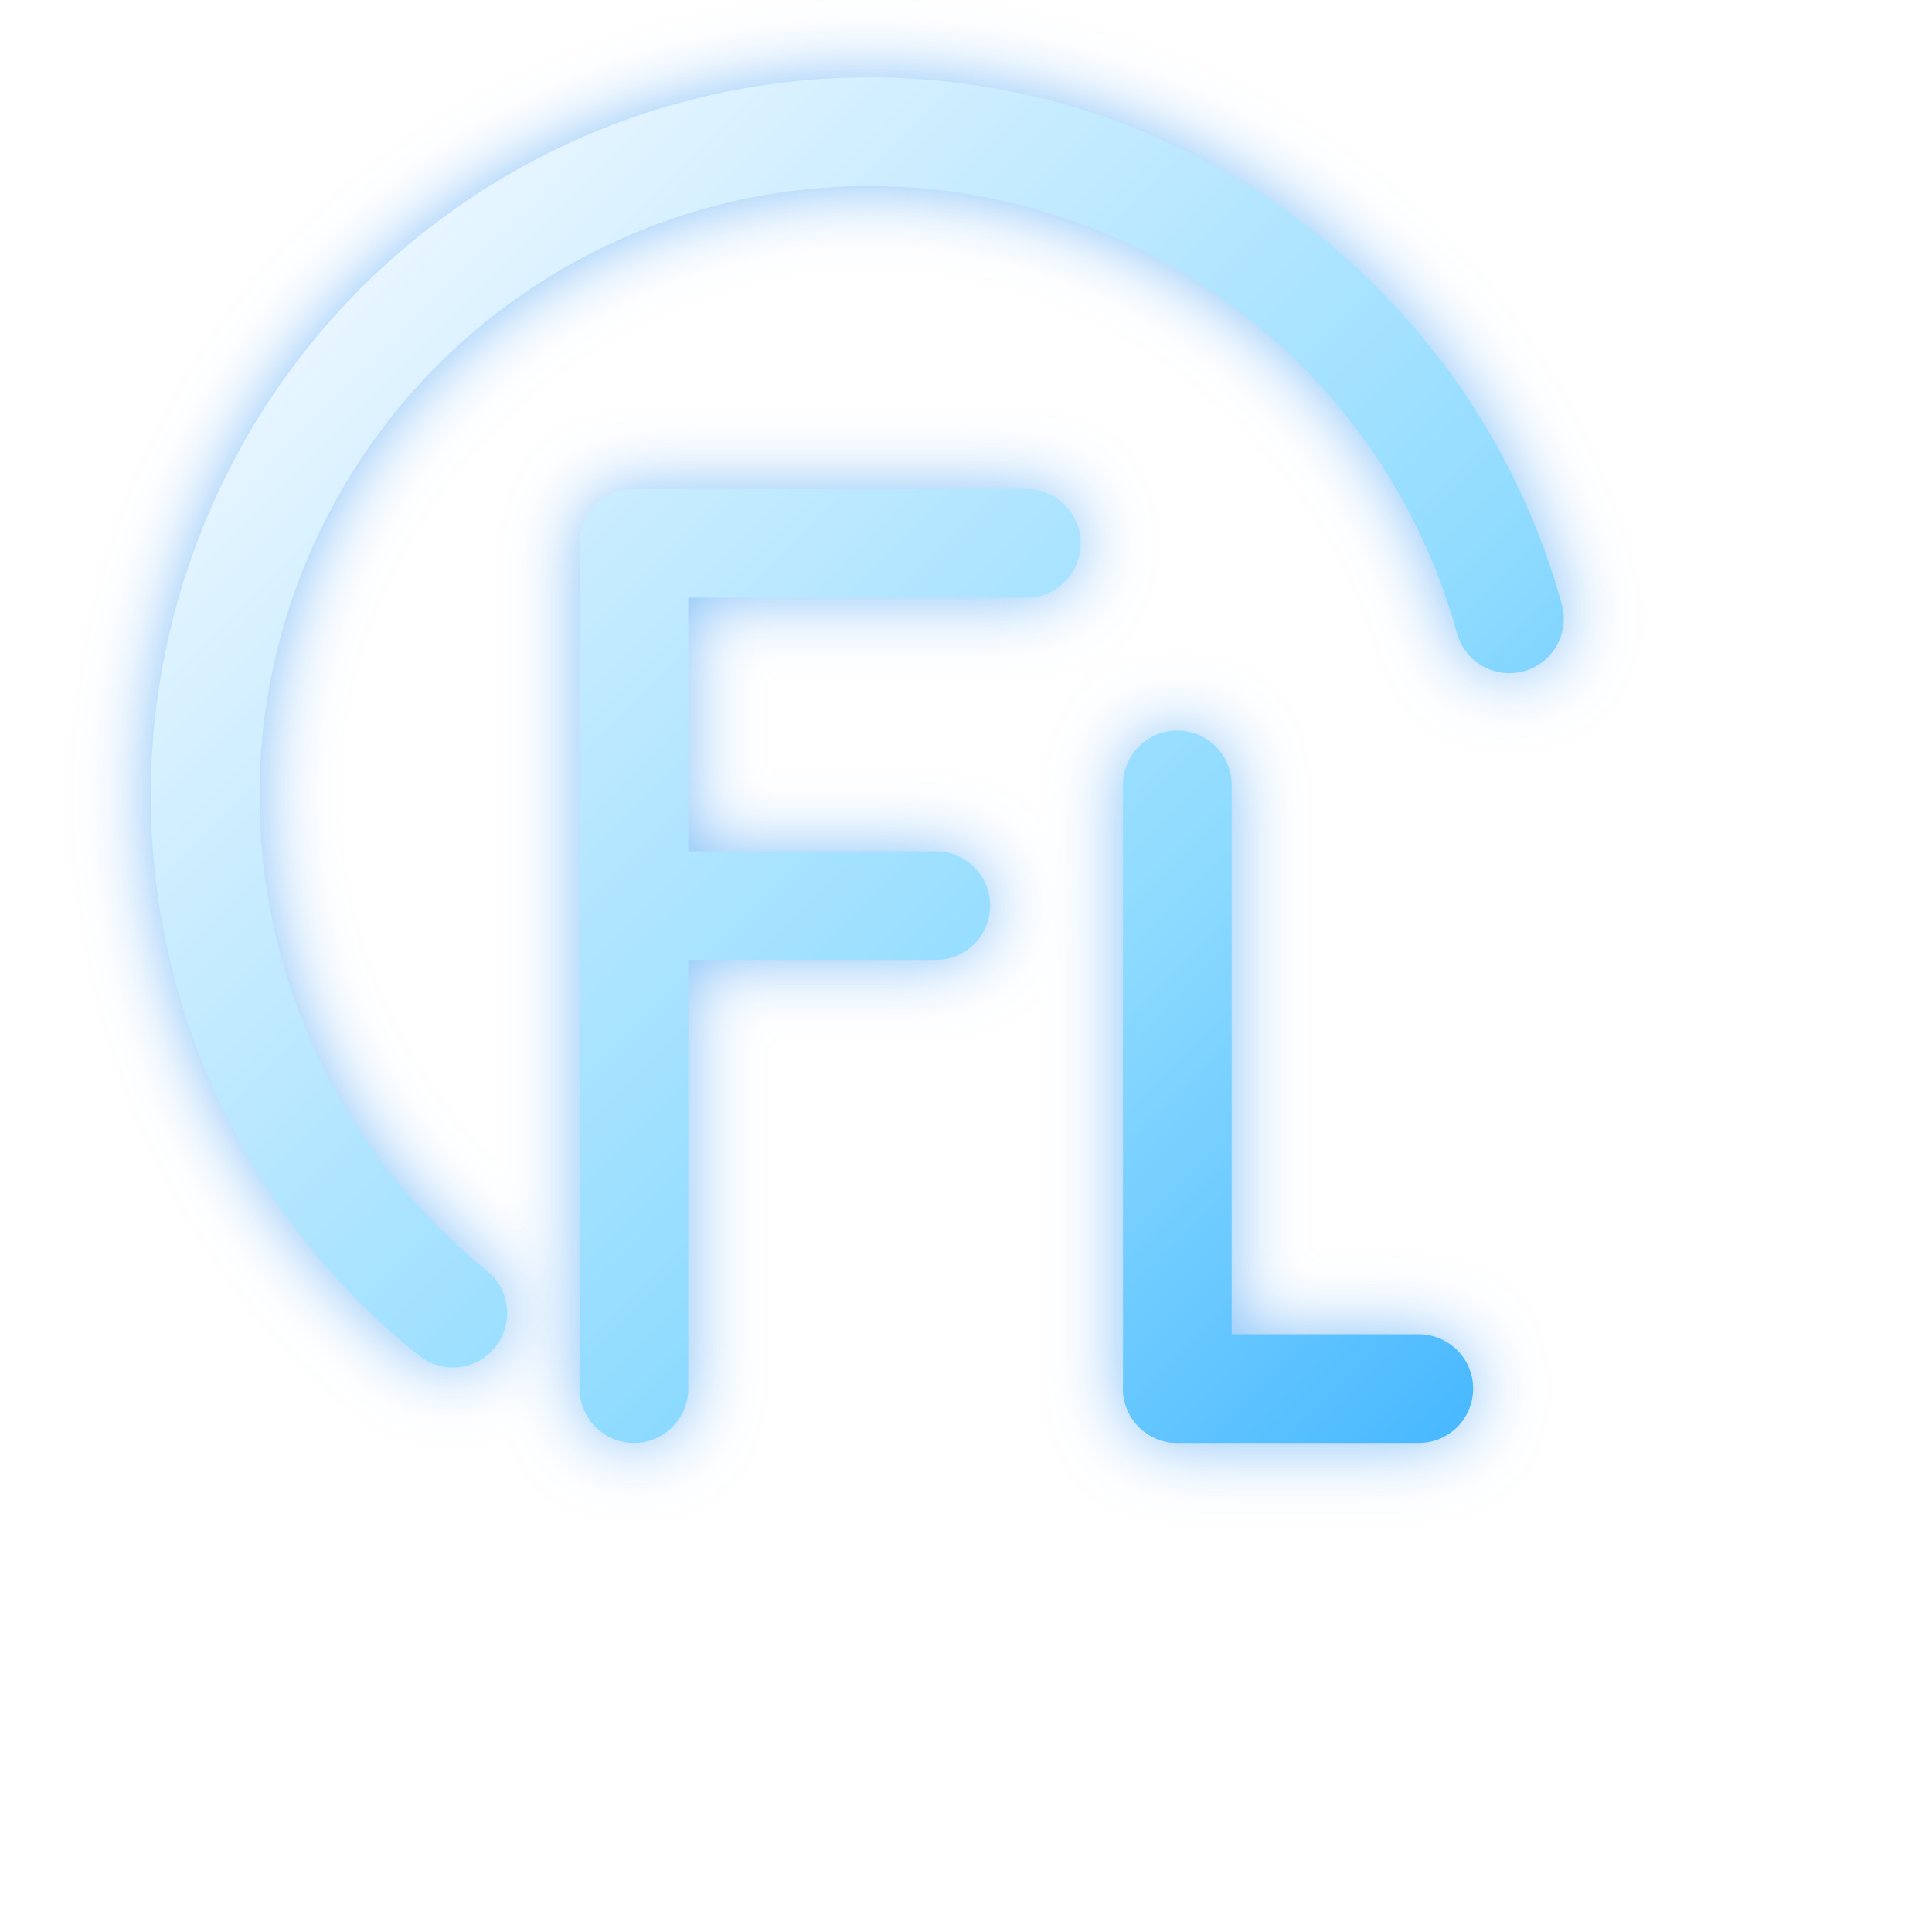
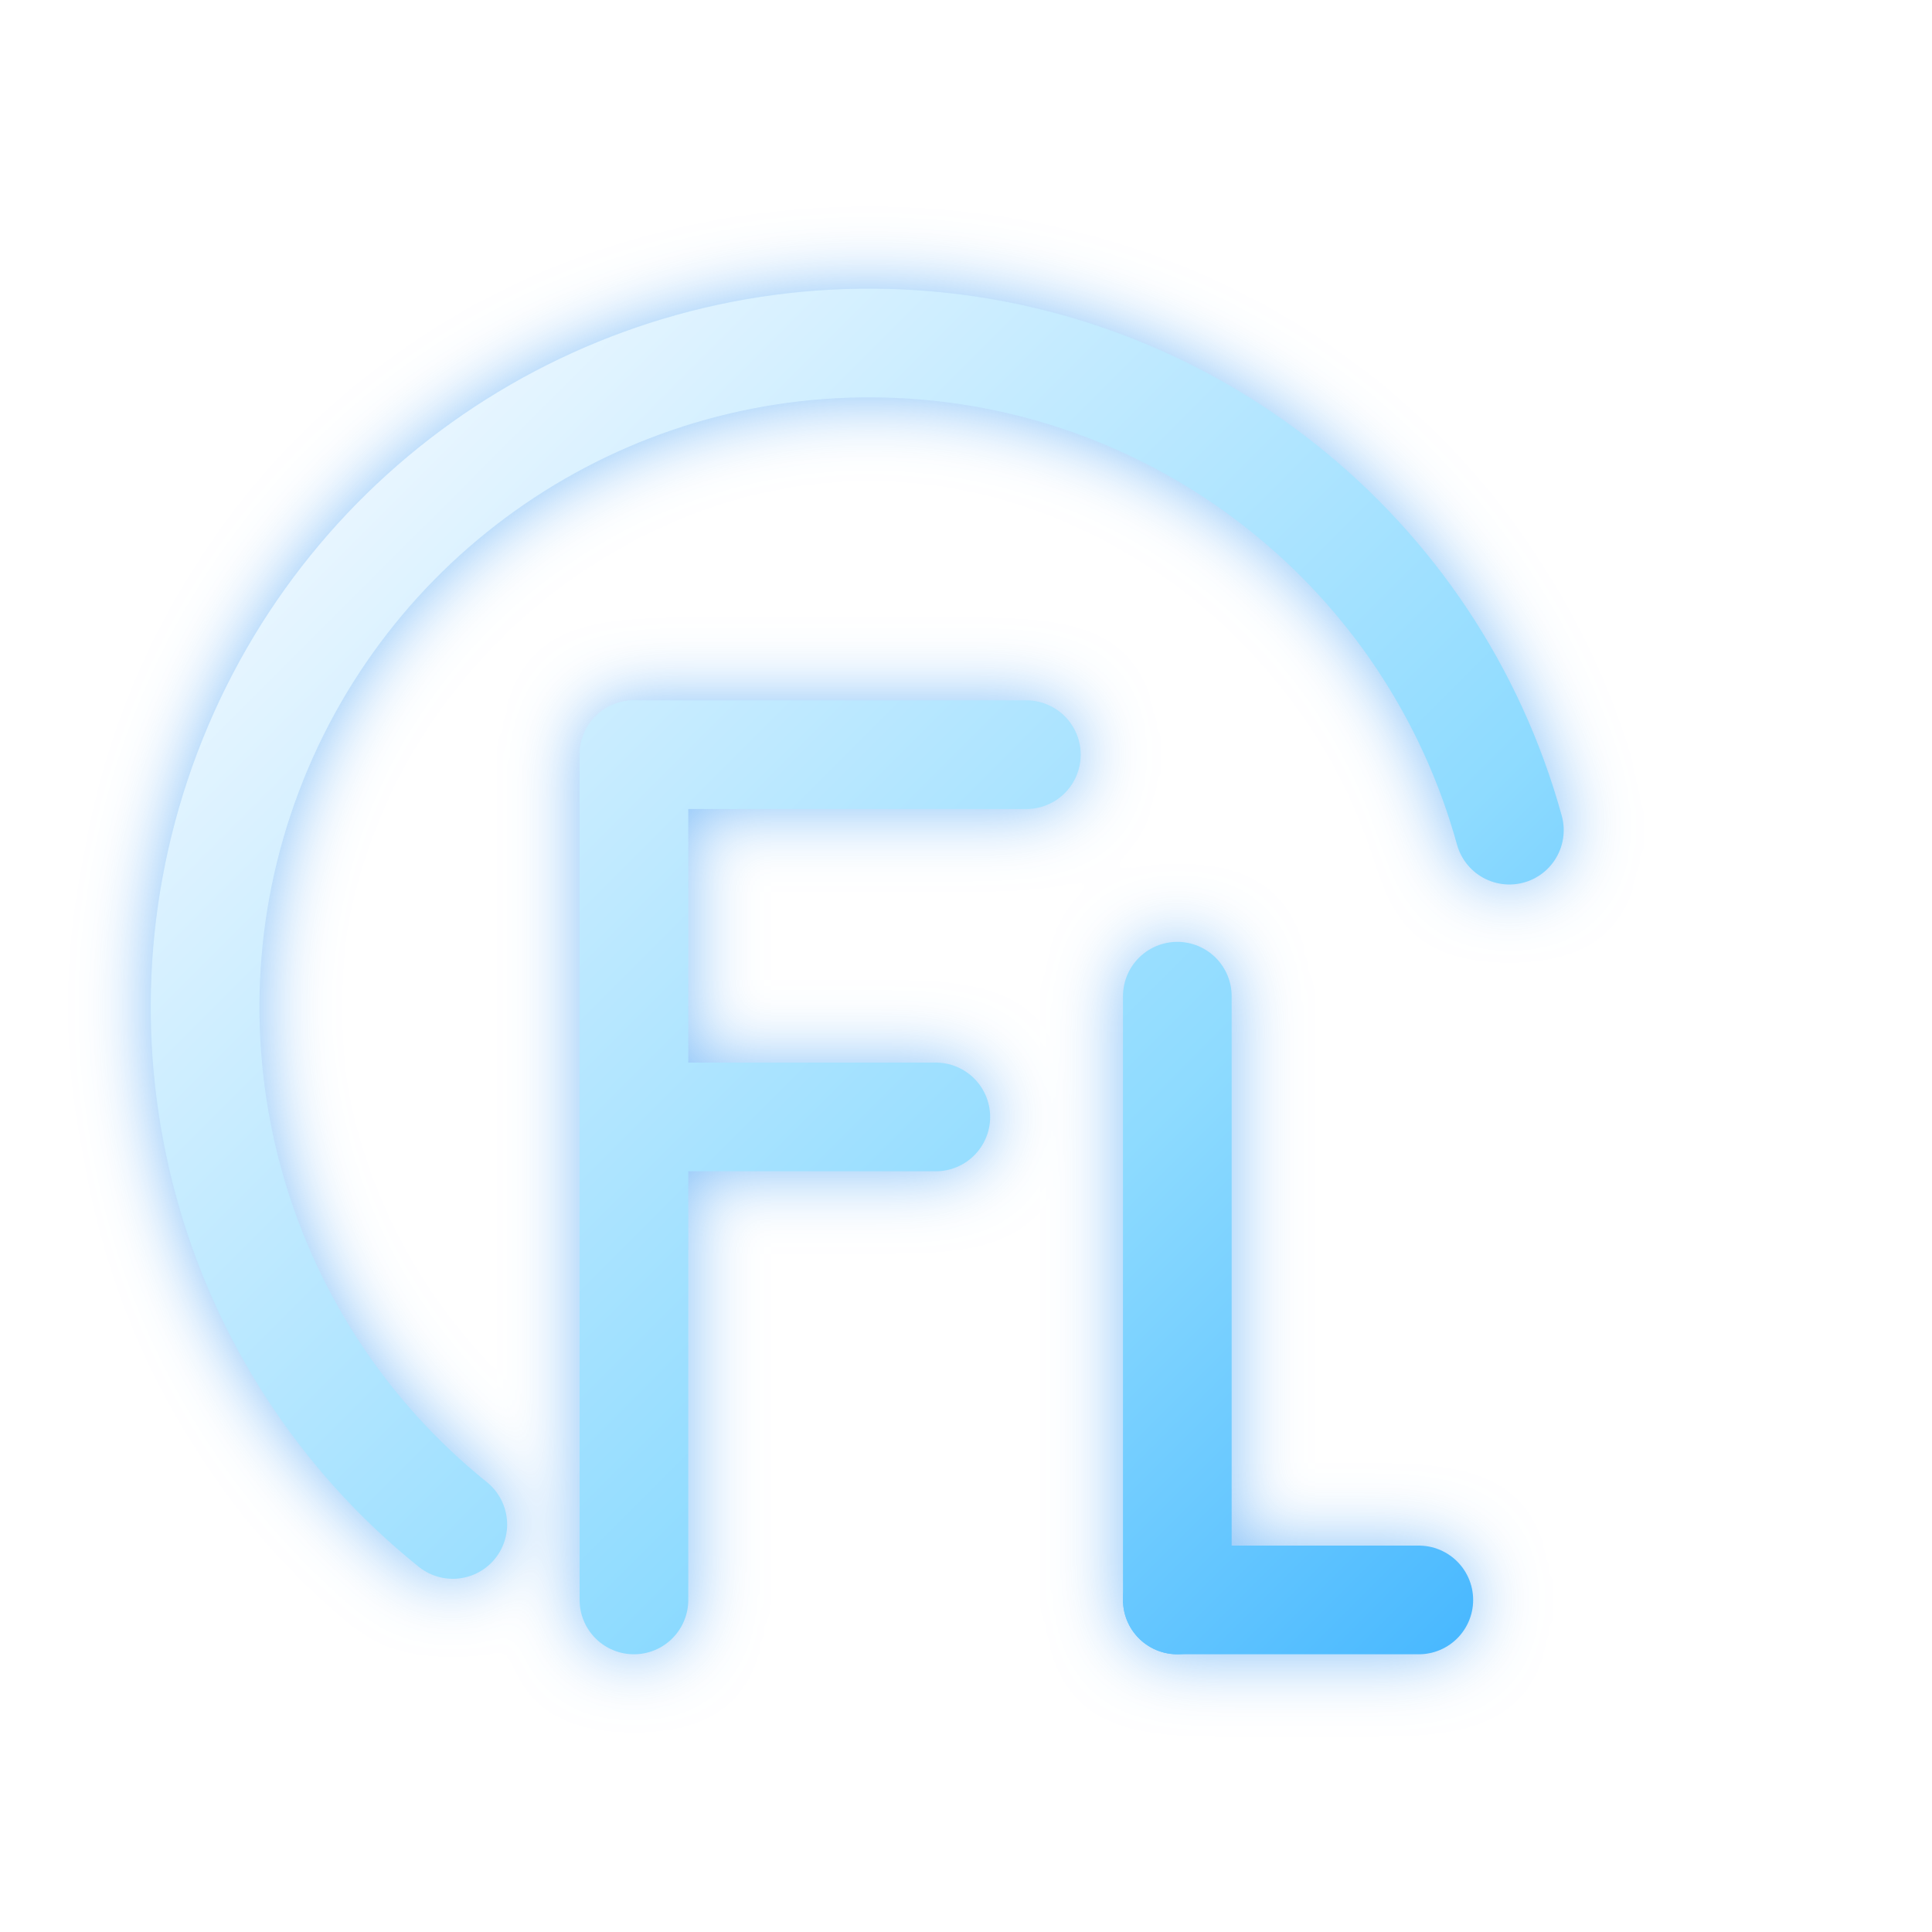
- <svg xmlns="http://www.w3.org/2000/svg" width="64" height="64" viewBox="0 0 64 64" fill="none">
+ <svg xmlns="http://www.w3.org/2000/svg" width="64" height="64" viewBox="0 0 64 50" fill="none">
  <defs>
    <linearGradient id="fxg" x1="10" y1="10" x2="54" y2="54" gradientUnits="userSpaceOnUse">
      <stop stop-color="#EAF6FF" />
      <stop offset="0.55" stop-color="#8EDBFF" />
      <stop offset="1" stop-color="#2AA9FF" />
    </linearGradient>
    <filter id="glow" x="-40%" y="-40%" width="180%" height="180%" color-interpolation-filters="sRGB">
      <feGaussianBlur stdDeviation="1.15" result="b" />
      <feColorMatrix in="b" type="matrix" values="0 0 0 0 0.12                 0 0 0 0 0.55                 0 0 0 0 0.95                 0 0 0 0.55 0" result="c" />
      <feMerge>
        <feMergeNode in="c" />
        <feMergeNode in="SourceGraphic" />
      </feMerge>
    </filter>
  </defs>
  <g filter="url(#glow)" stroke="url(#fxg)" stroke-width="3.6" stroke-linecap="round" stroke-linejoin="round">
    <path d="M15 43.5 A22 22 0 1 1 50 20.5" />
    <path d="M21 18 V46" />
    <path d="M21 18 H34" />
    <path d="M21 30 H31" />
    <path d="M39 26 V46" />
    <path d="M39 46 H47" />
  </g>
</svg>
